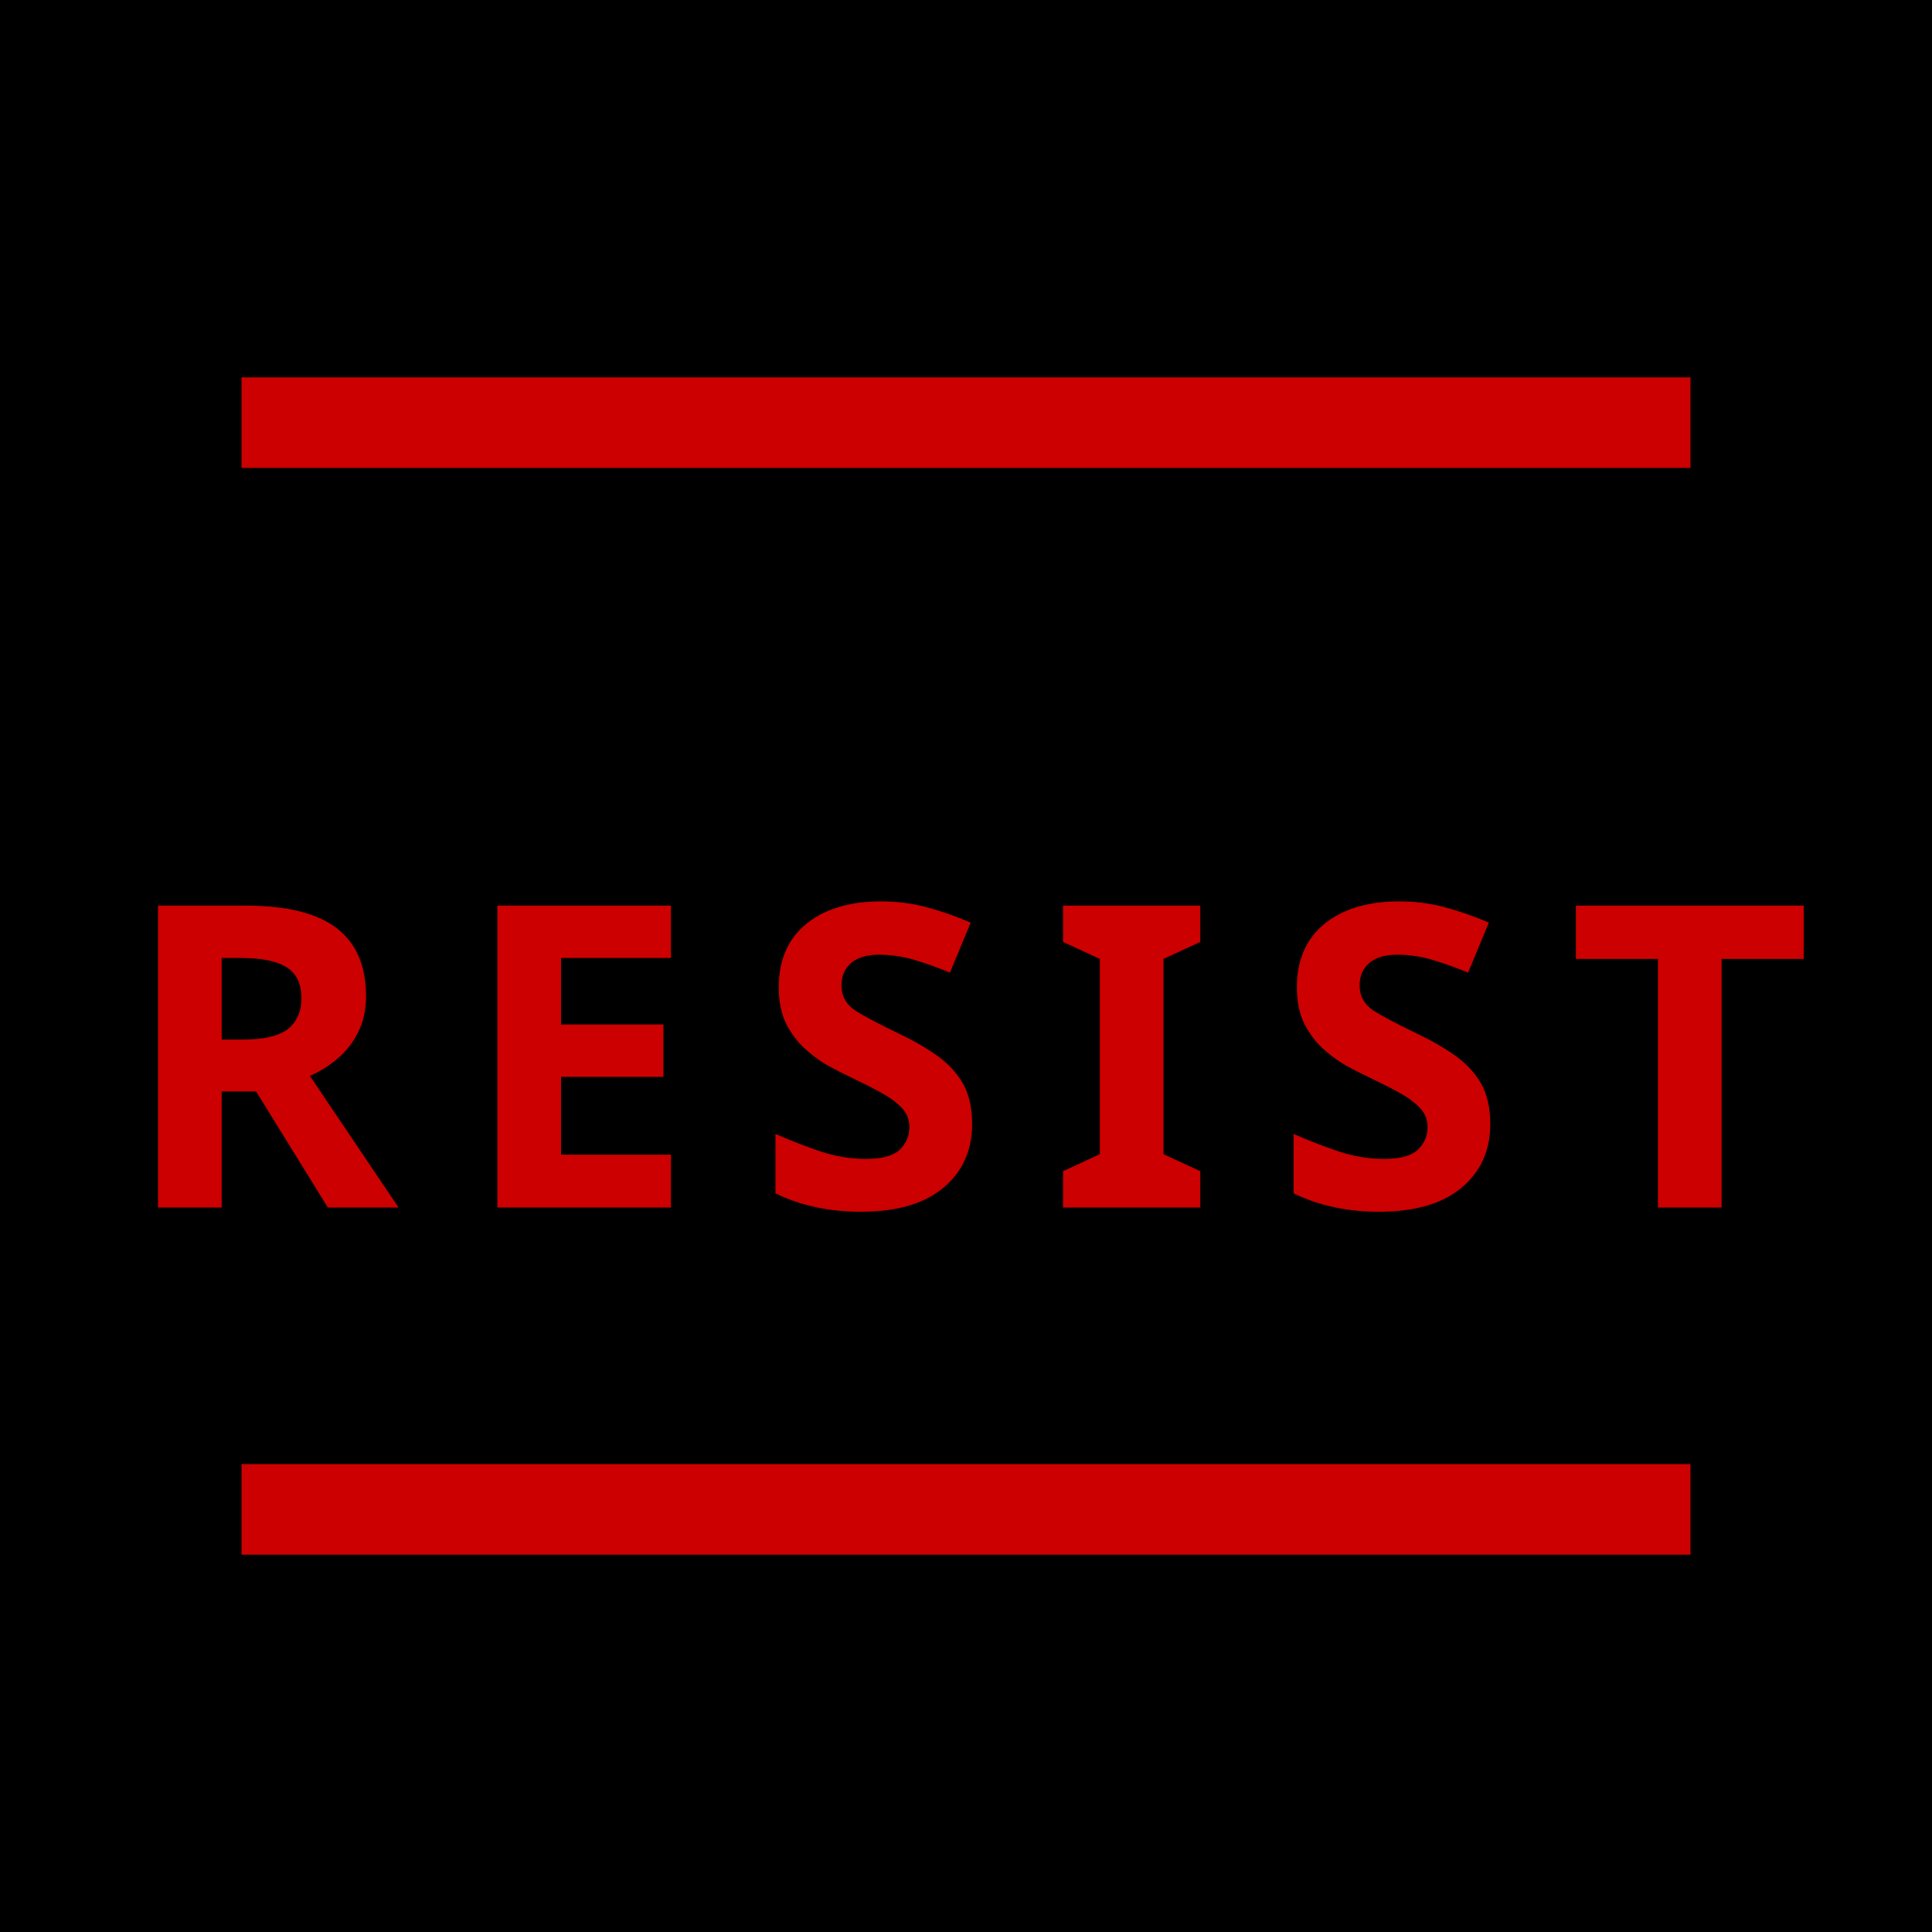
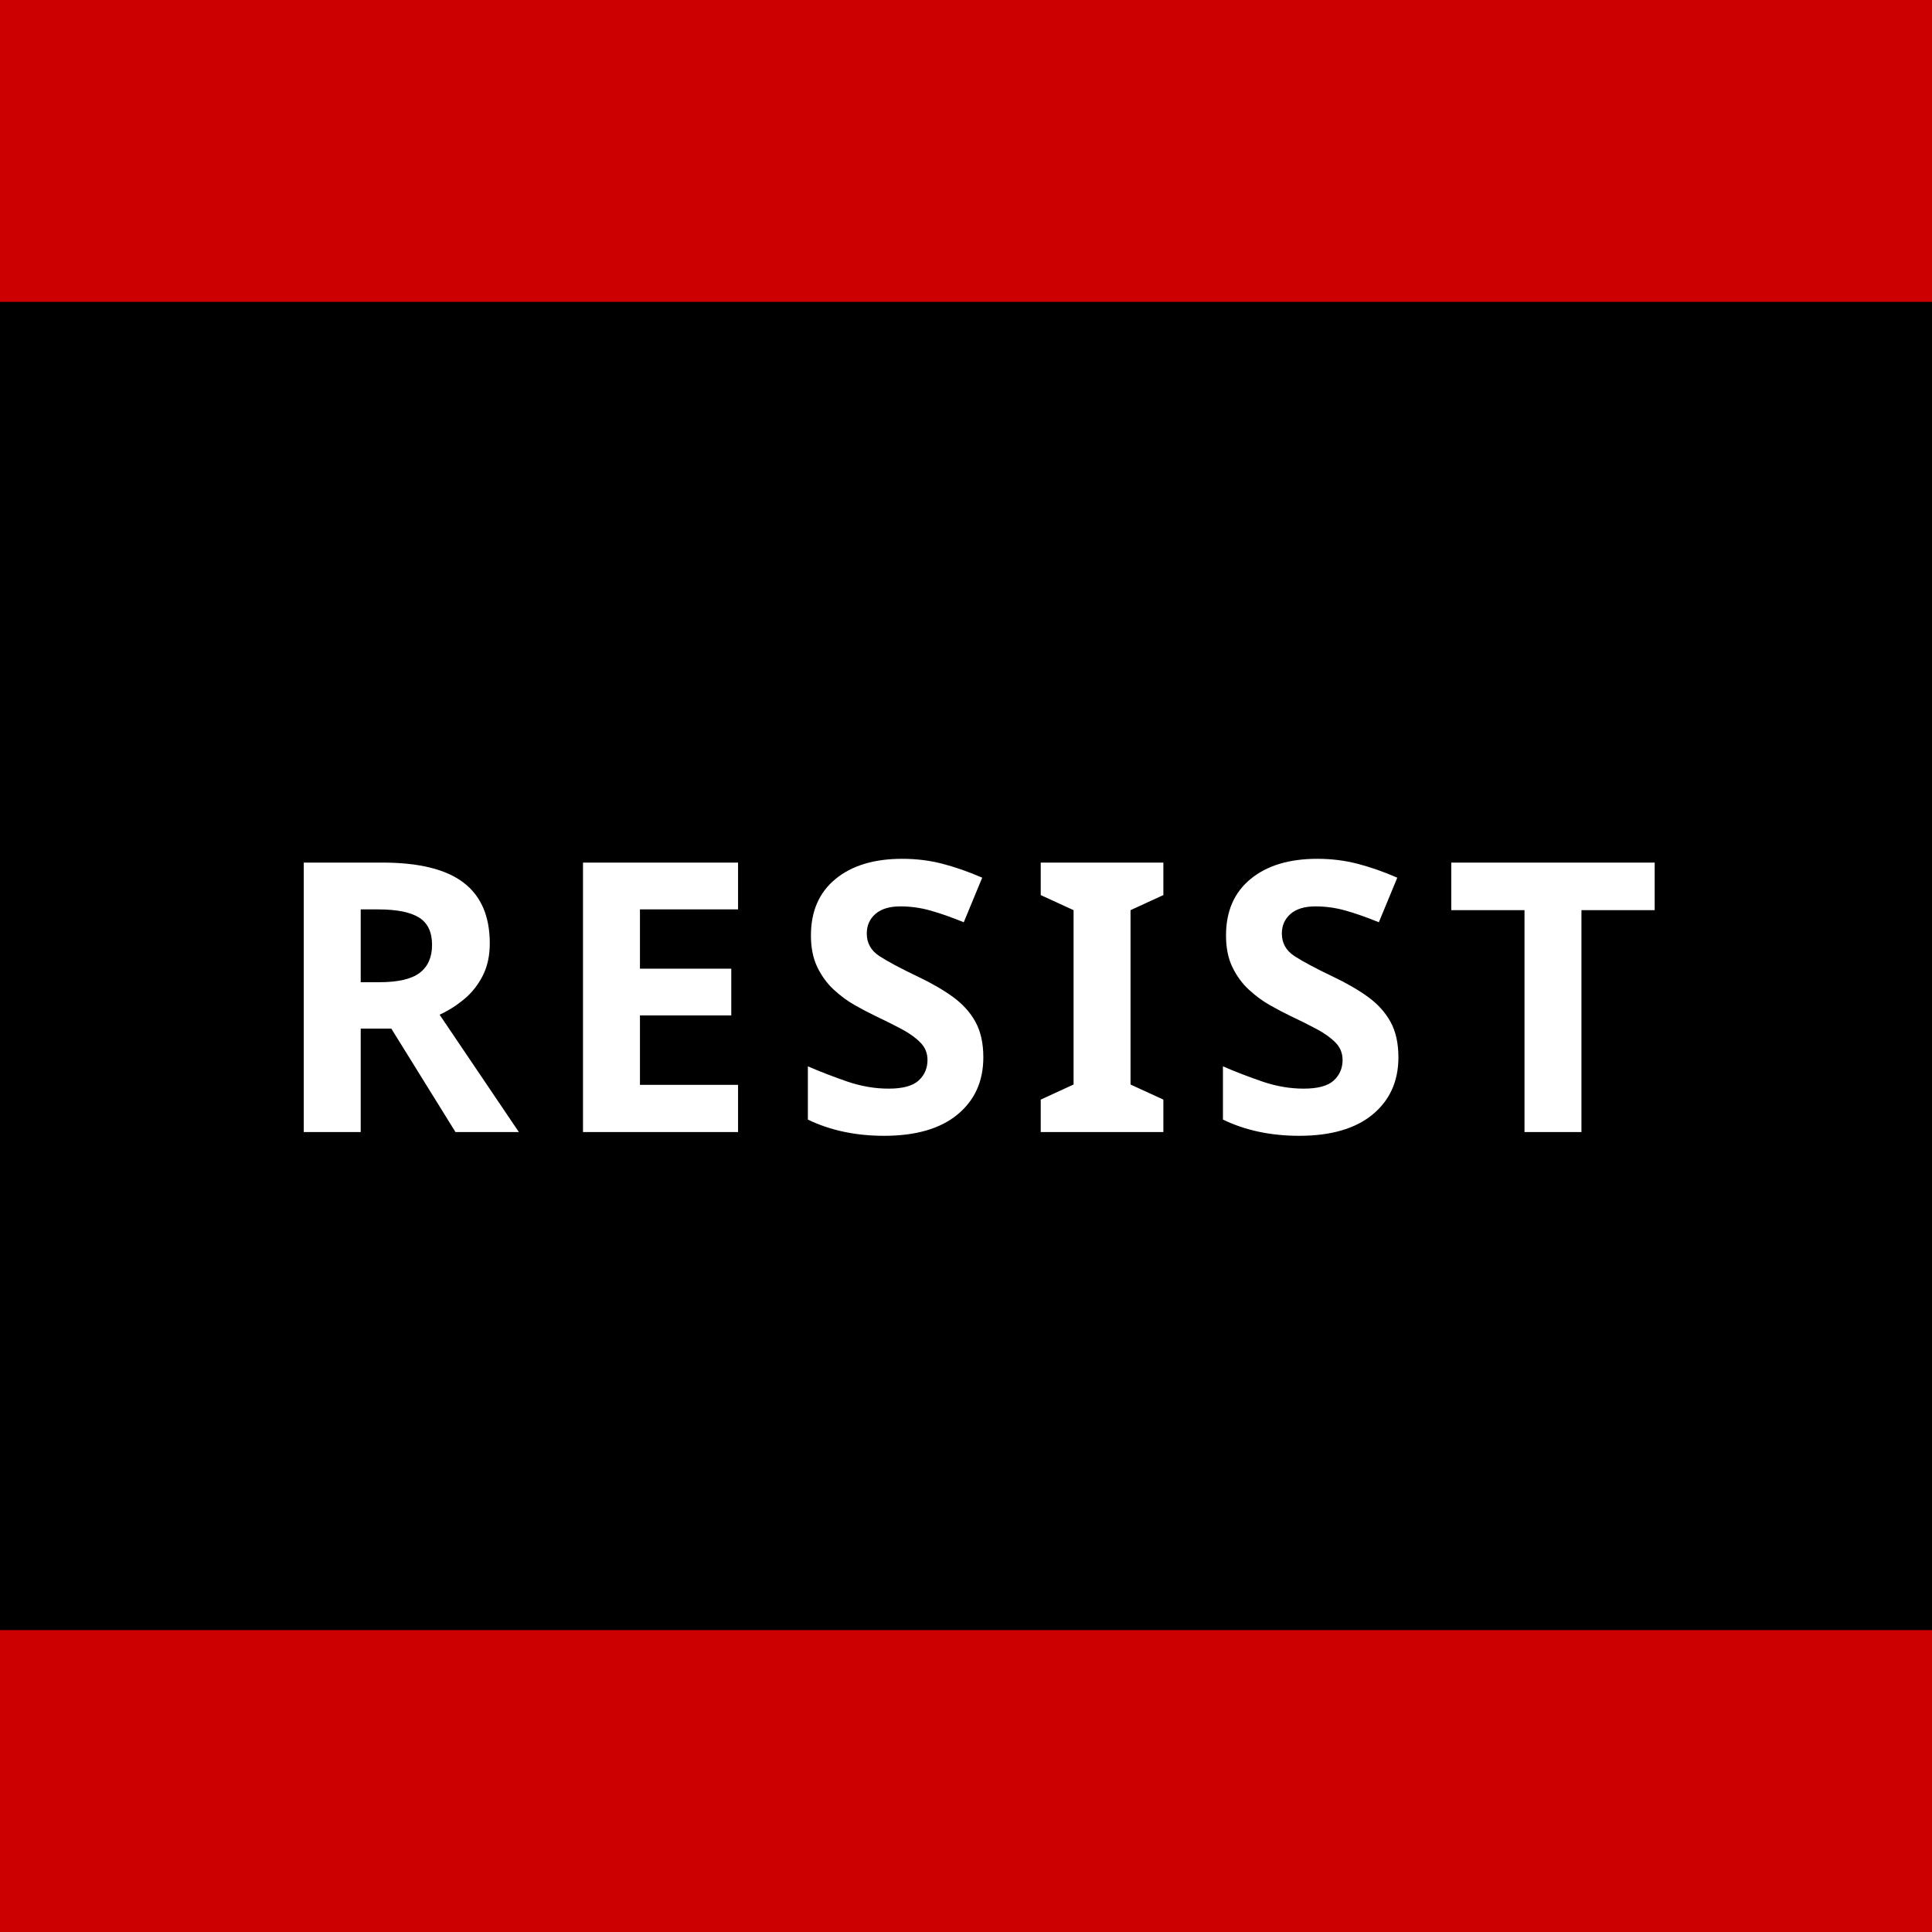
- <svg xmlns="http://www.w3.org/2000/svg" viewBox="0 0 64 64">
-   <rect width="64" height="64" fill="#000000" />
-   <text x="32" y="40" font-family="Impact, Arial Black, sans-serif" font-size="14" font-weight="900" fill="#cc0000" text-anchor="middle" letter-spacing="2">RESIST</text>
-   <line x1="8" y1="50" x2="56" y2="50" stroke="#cc0000" stroke-width="3" />
-   <line x1="8" y1="14" x2="56" y2="14" stroke="#cc0000" stroke-width="3" />
+ <svg xmlns="http://www.w3.org/2000/svg" viewBox="0 0 512 512">
+   <rect width="512" height="512" fill="#000000" />
+   <rect x="0" y="0" width="512" height="80" fill="#cc0000" />
+   <rect x="0" y="432" width="512" height="80" fill="#cc0000" />
+   <text x="256" y="300" font-family="Impact, Arial Black, sans-serif" font-size="100" font-weight="900" fill="#ffffff" text-anchor="middle" letter-spacing="8">RESIST</text>
</svg>
